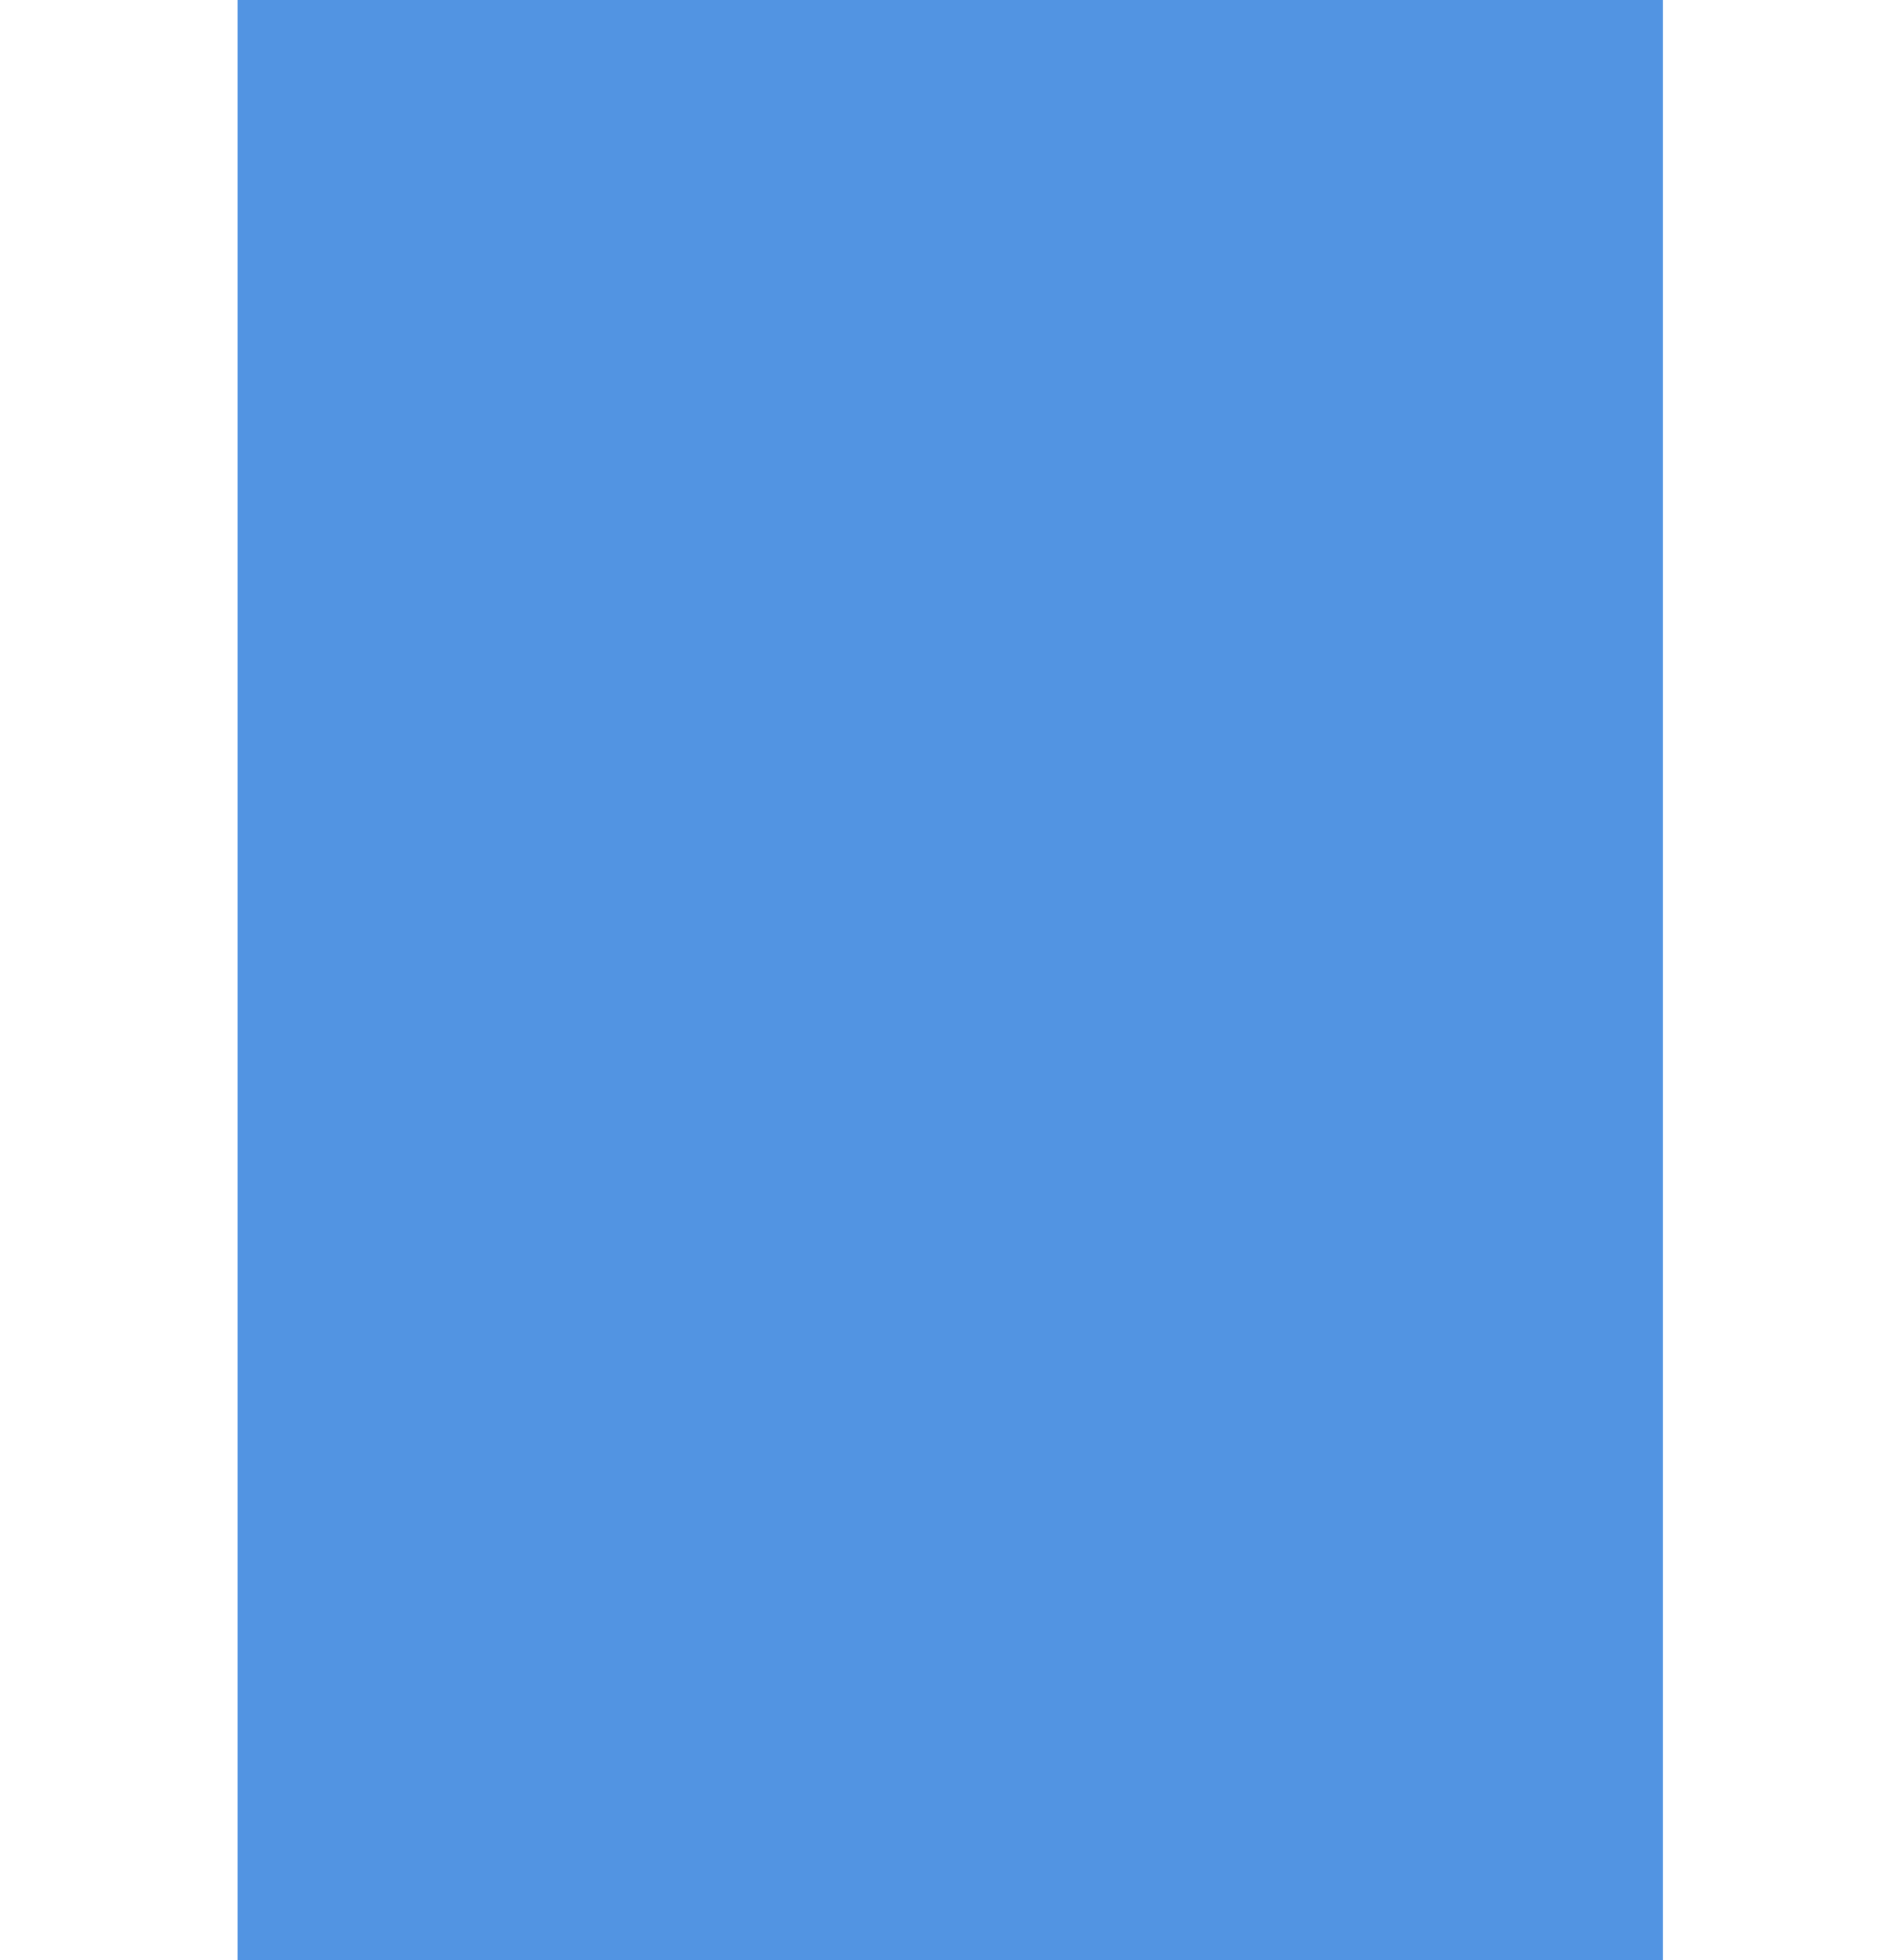
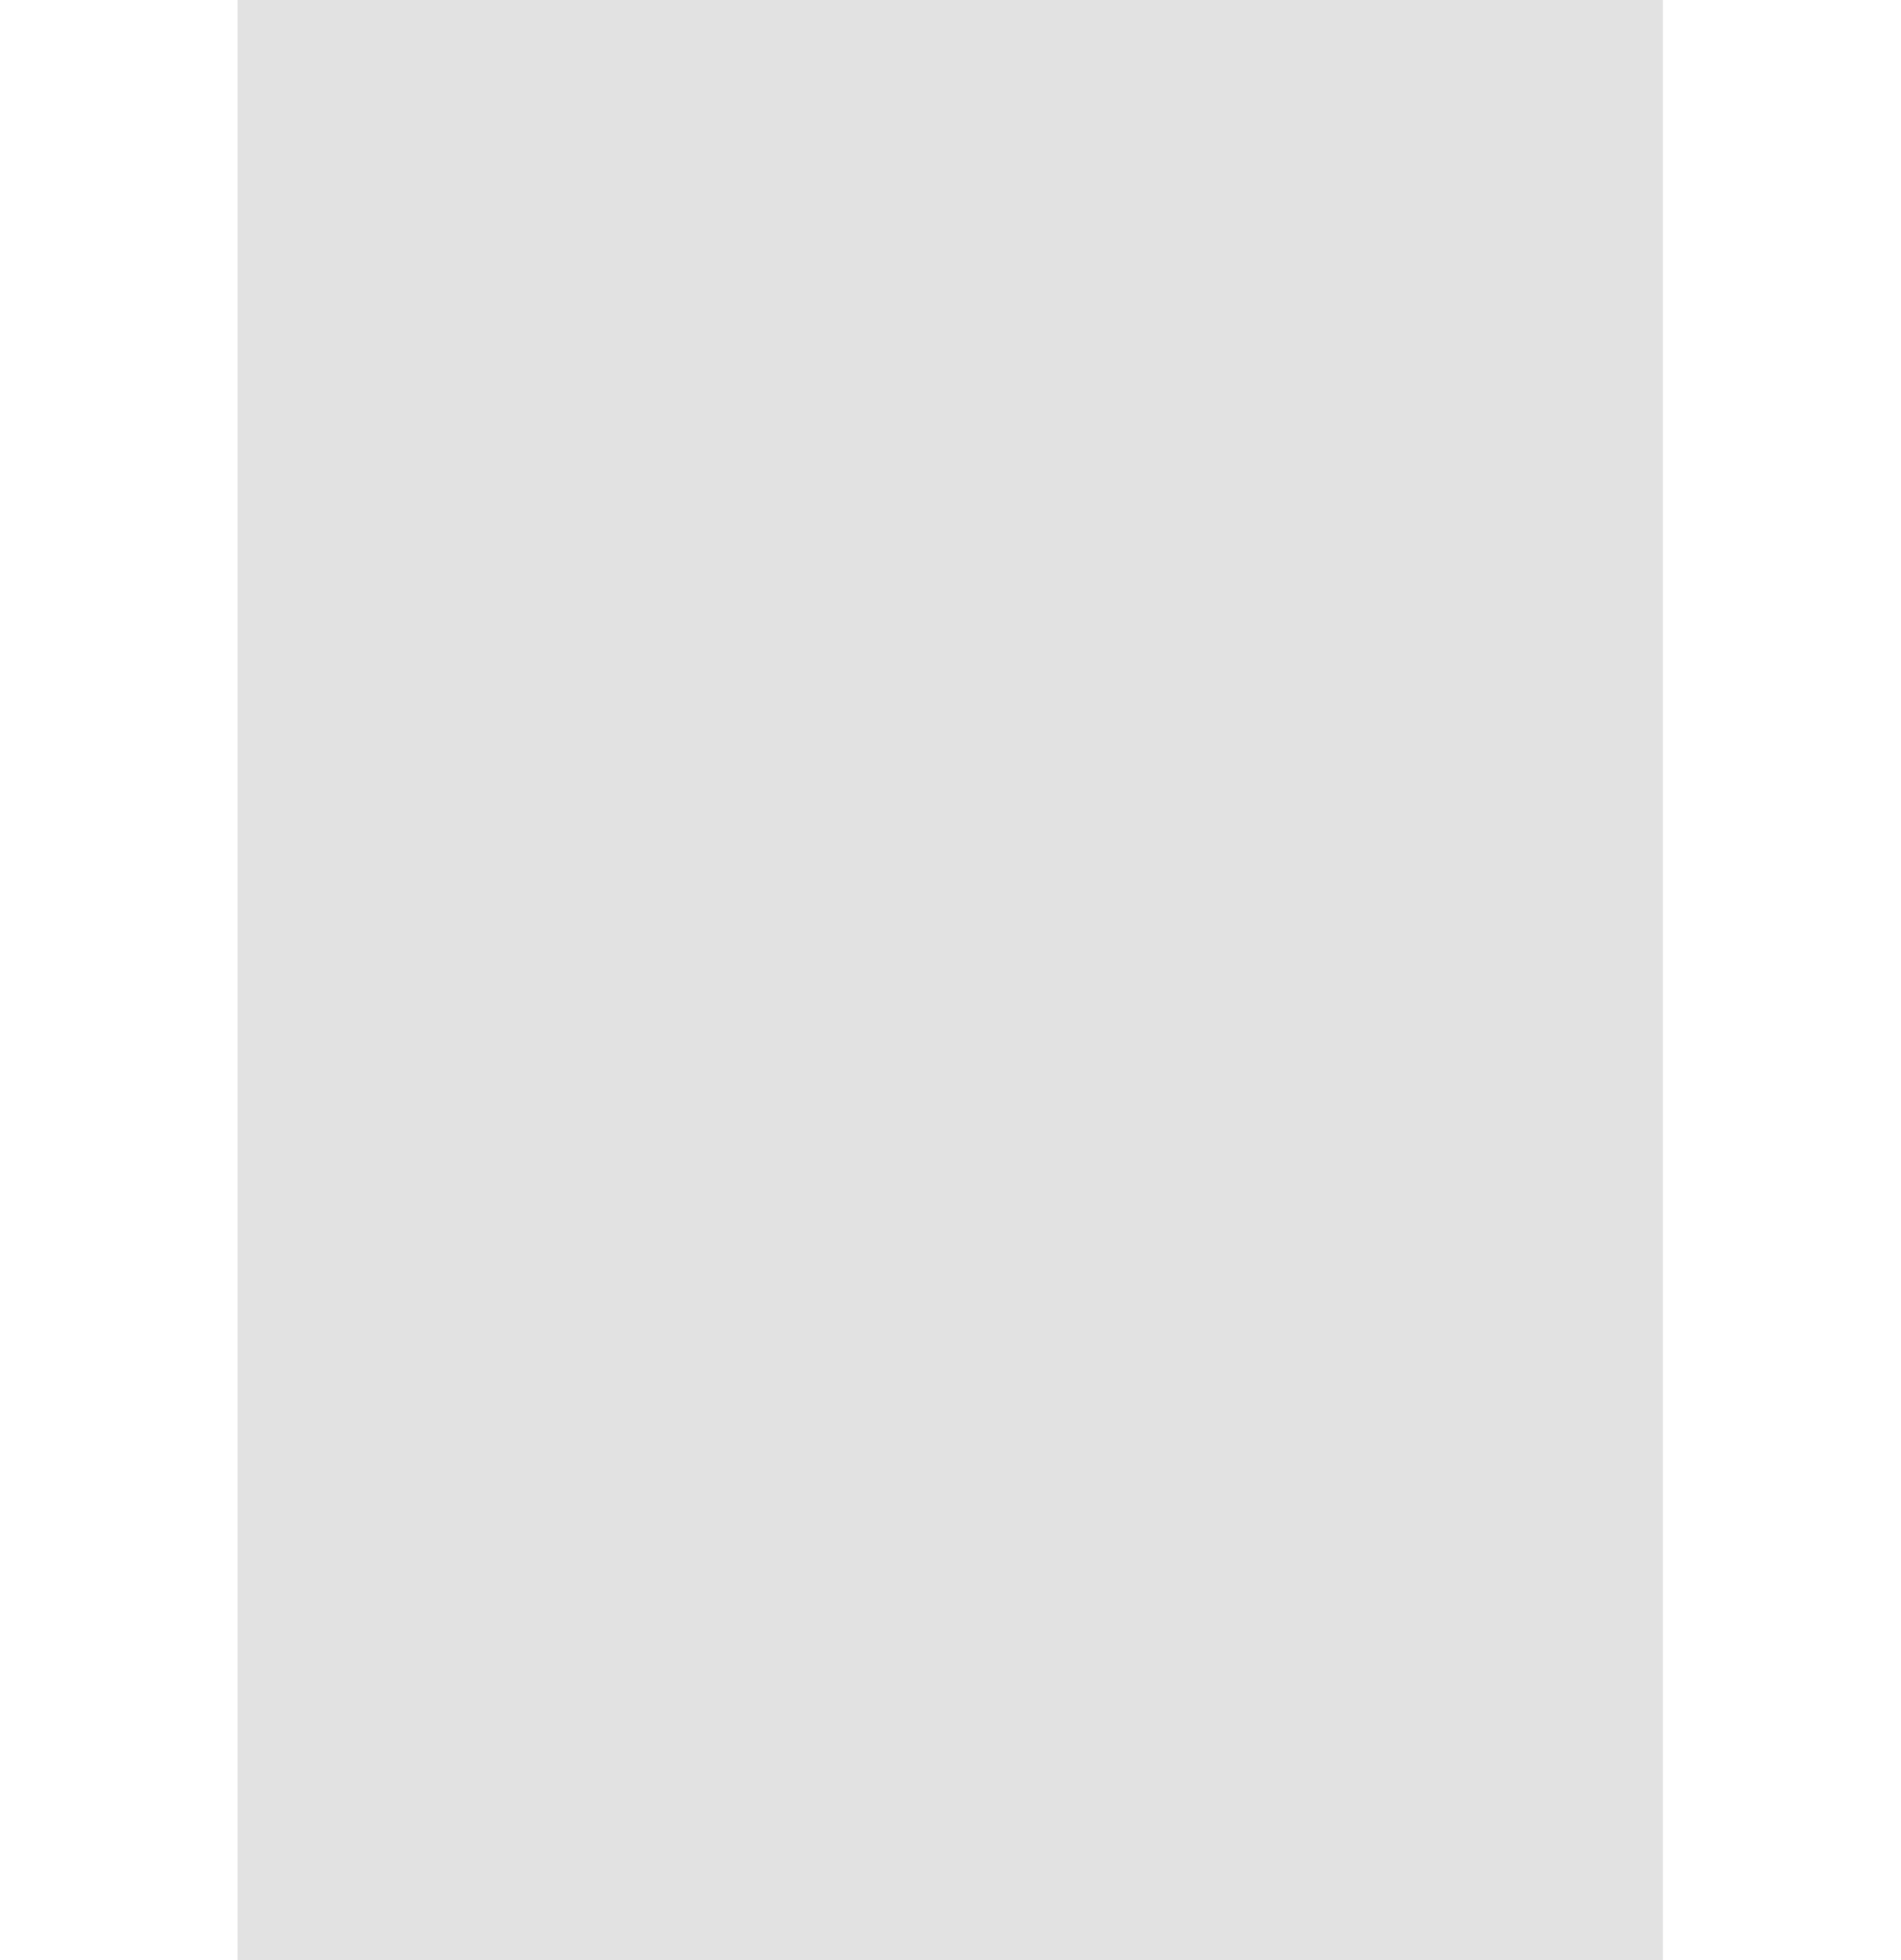
- <svg xmlns="http://www.w3.org/2000/svg" width="9.031mm" height="9.313mm" viewBox="0 0 32 33" id="svg6927" version="1.1">
-   <defs id="defs6929" />
+ <svg xmlns="http://www.w3.org/2000/svg" version="1.1" id="svg6927" x="0px" y="0px" viewBox="0 0 25.6 26.4" style="enable-background:new 0 0 25.6 26.4;" xml:space="preserve">
+   <style type="text/css">
+ 	.st0{fill:#E2E2E2;}
+ </style>
  <g id="layer1" transform="translate(-137,-382.3622)">
-     <g transform="matrix(0.0689655,0,0,1,71.27589,274.3622)" id="g6908" style="fill:#5294e2;fill-opacity:1">
-       <rect y="108" x="1011" height="33" width="348" id="rect5271" style="opacity:1;fill:#5294e2;fill-opacity:1;stroke:none;stroke-width:1;stroke-linecap:butt;stroke-linejoin:miter;stroke-miterlimit:4;stroke-dasharray:none;stroke-dashoffset:0;stroke-opacity:0" />
+     <g id="g6908" transform="matrix(0.0689655,0,0,1,71.27589,274.3622)">
+       <rect id="rect5271" x="999.4" y="108" class="st0" width="278.4" height="26.4" />
    </g>
  </g>
</svg>
